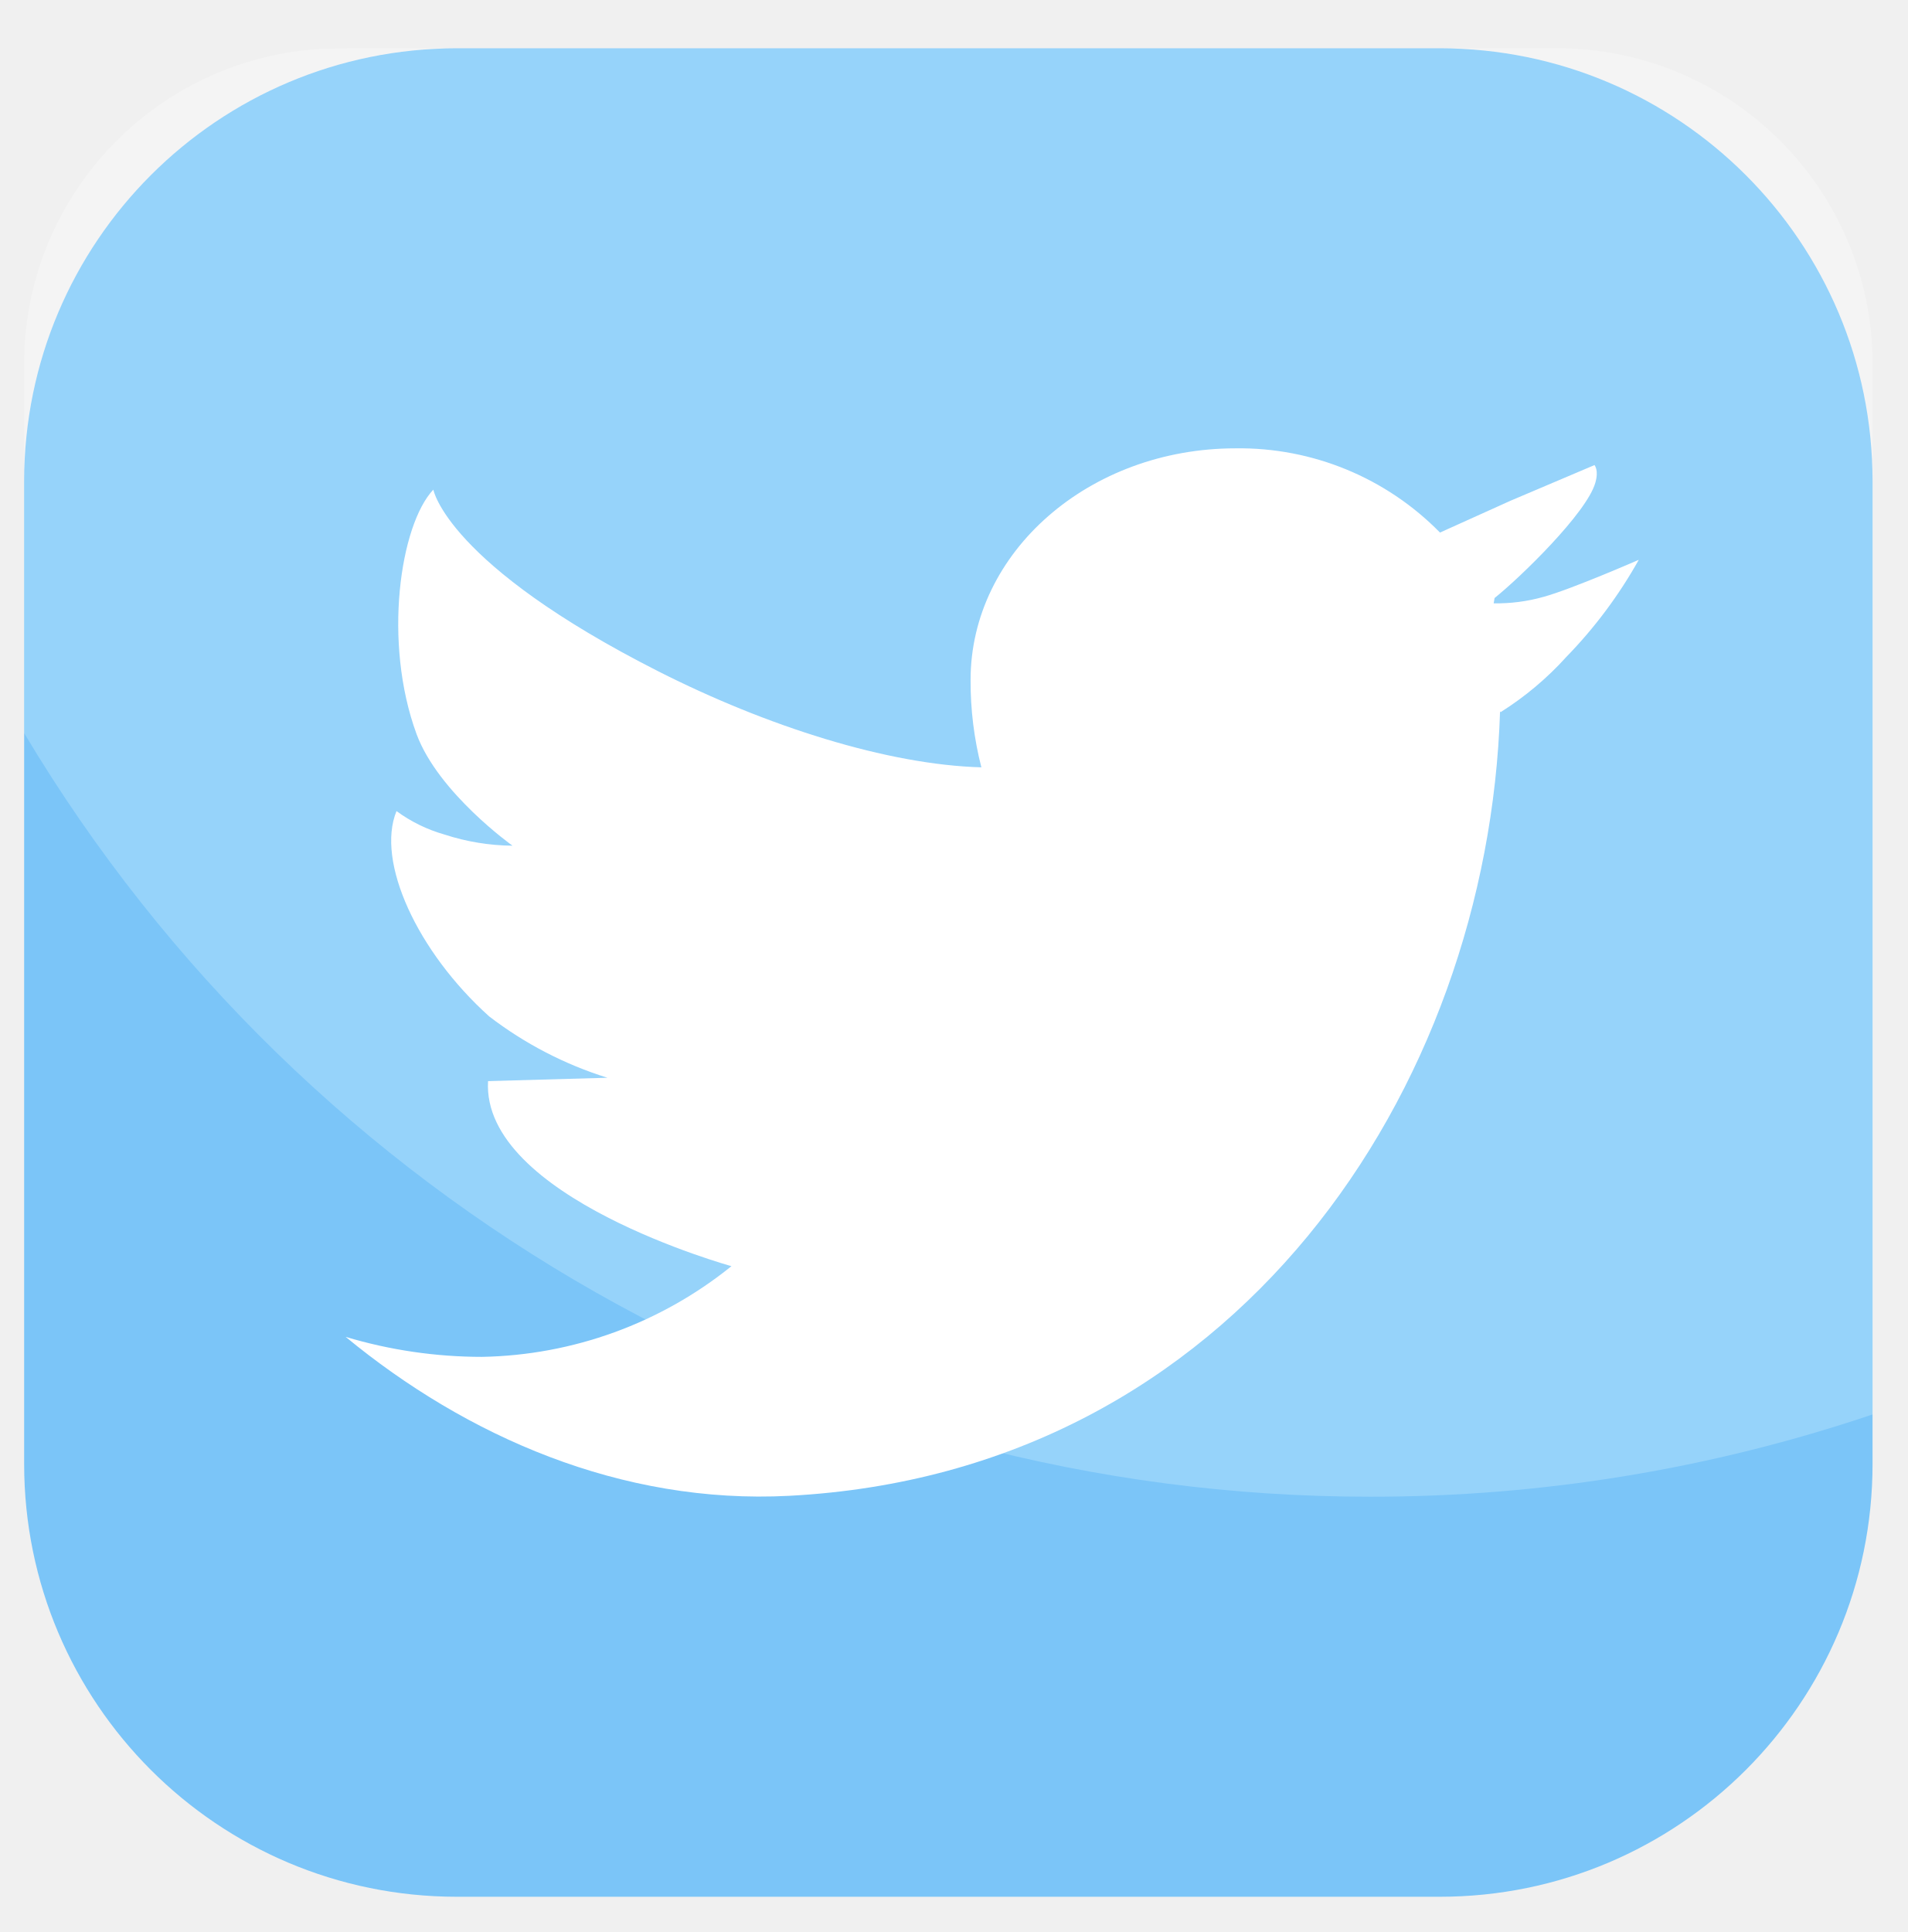
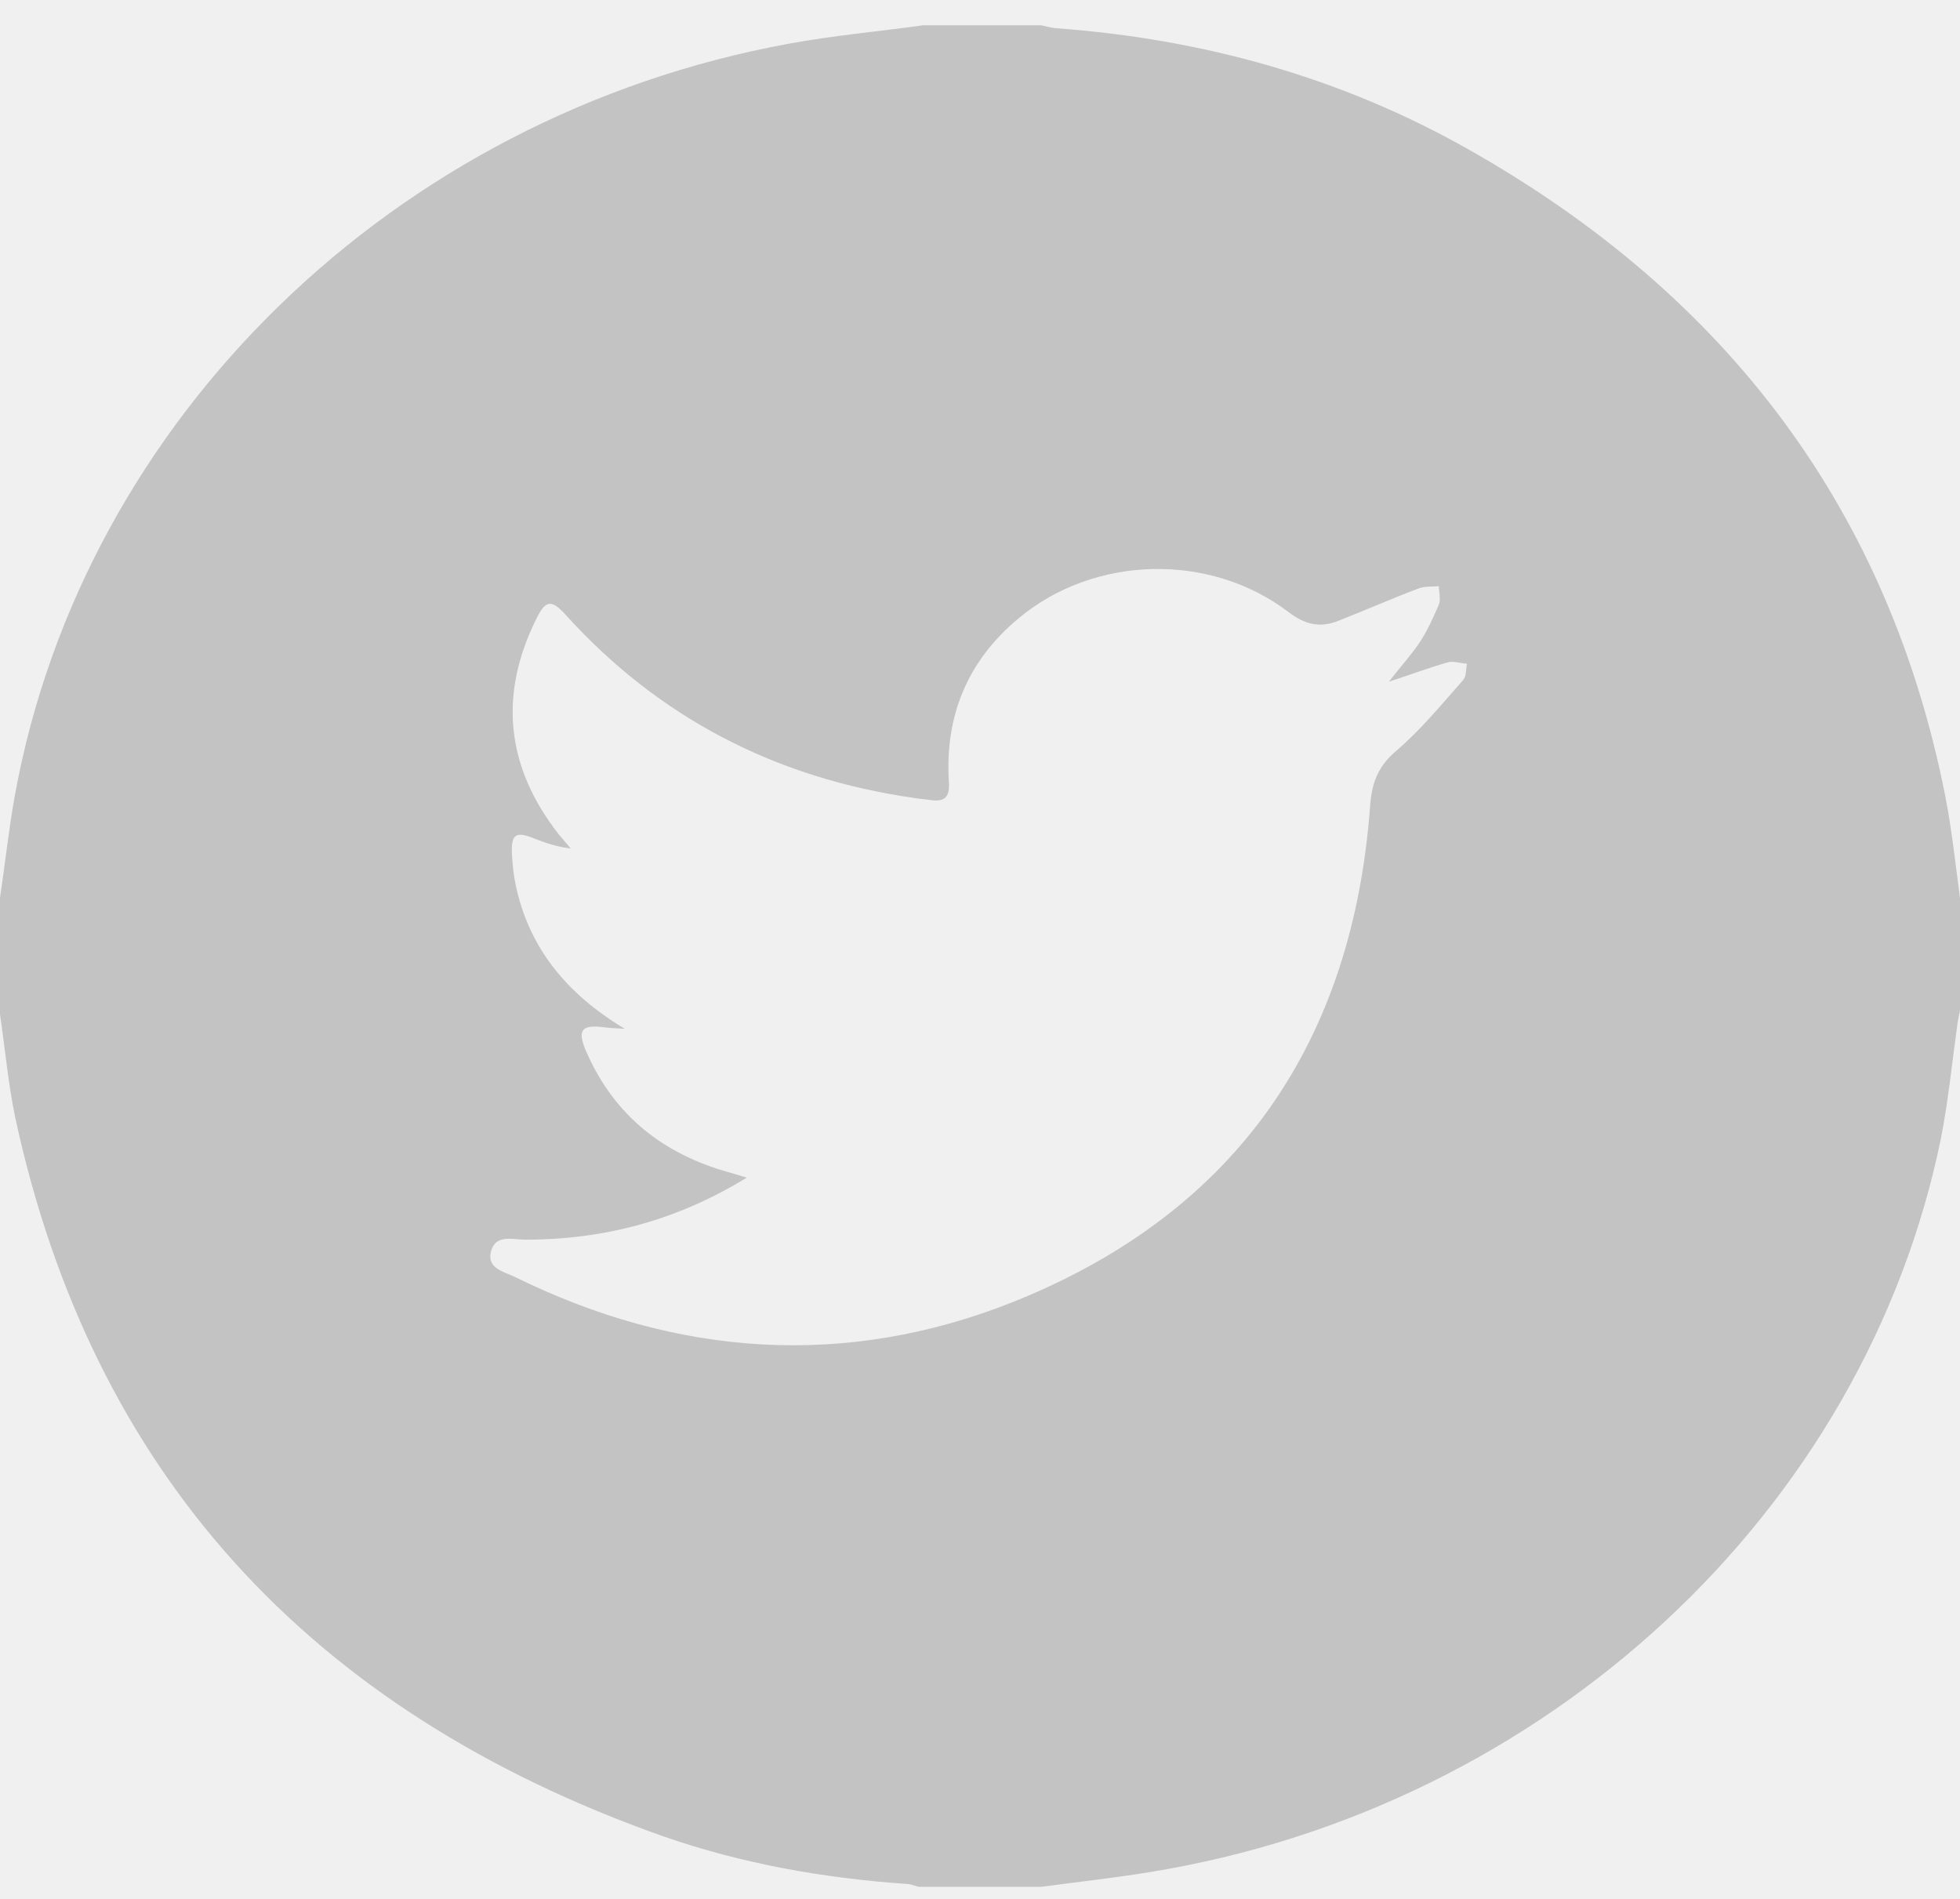
- <svg xmlns="http://www.w3.org/2000/svg" width="79" height="80" viewBox="0 0 79 80">
+ <svg xmlns="http://www.w3.org/2000/svg" width="32" height="31" viewBox="0 0 32 31" fill="none">
+   <g clip-path="url(#clip0_130_851)">
+     <path d="M17 30.803C16.333 30.803 15.667 30.803 15 30.803C14.933 30.787 14.867 30.755 14.792 30.755C13.433 30.66 12.108 30.423 10.833 29.98C5.025 27.93 1.5 24.021 0.25 18.251C0.133 17.689 0.083 17.12 0 16.558C0 15.925 0 15.291 0 14.658C0.083 14.104 0.142 13.543 0.242 12.989C1.358 6.839 6.433 1.893 12.875 0.714C13.6 0.58 14.333 0.516 15.067 0.413C15.717 0.413 16.358 0.413 17 0.413C17.083 0.429 17.158 0.453 17.242 0.461C19.642 0.635 21.908 1.268 23.975 2.439C28.233 4.845 30.842 8.359 31.758 12.989C31.867 13.543 31.925 14.104 32 14.658C32 15.276 32 15.885 32 16.494C31.983 16.589 31.958 16.684 31.95 16.779C31.867 17.373 31.808 17.974 31.692 18.568C30.45 24.677 25.233 29.521 18.758 30.565C18.175 30.66 17.583 30.724 17 30.803ZM10.2 16.795C10.092 16.787 9.975 16.787 9.867 16.771C9.5 16.724 9.425 16.811 9.558 17.136C9.983 18.133 10.733 18.79 11.817 19.114C11.925 19.146 12.042 19.177 12.192 19.225C11.058 19.921 9.867 20.238 8.575 20.238C8.375 20.238 8.092 20.143 8.017 20.428C7.942 20.705 8.225 20.76 8.408 20.847C11.058 22.153 13.817 22.343 16.55 21.251C20.258 19.763 22.083 16.945 22.367 13.186C22.392 12.806 22.483 12.522 22.792 12.261C23.2 11.912 23.542 11.493 23.892 11.097C23.942 11.034 23.933 10.923 23.95 10.836C23.85 10.828 23.733 10.789 23.642 10.812C23.333 10.899 23.042 11.01 22.675 11.129C22.867 10.883 23.033 10.701 23.167 10.504C23.3 10.306 23.4 10.084 23.492 9.87C23.525 9.783 23.492 9.673 23.492 9.57C23.383 9.578 23.275 9.57 23.175 9.601C22.733 9.768 22.3 9.958 21.858 10.132C21.55 10.258 21.3 10.195 21.033 9.989C19.75 9.016 17.867 9.063 16.633 10.092C15.783 10.796 15.425 11.707 15.492 12.767C15.508 13.004 15.433 13.099 15.183 13.06C15.1 13.044 15.017 13.044 14.933 13.028C12.65 12.704 10.75 11.707 9.242 10.045C9.008 9.783 8.908 9.791 8.758 10.1C8.142 11.335 8.258 12.514 9.117 13.614C9.183 13.693 9.25 13.772 9.317 13.851C9.1 13.827 8.917 13.764 8.733 13.693C8.425 13.566 8.342 13.614 8.358 13.938C8.367 14.104 8.383 14.271 8.417 14.437C8.633 15.473 9.25 16.225 10.2 16.795Z" fill="#C3C3C3" />
+   </g>
  <defs>
-     <clipPath id="clip-Mesa_de_trabajo_4">
-       <rect width="79" height="80" />
+     <clipPath id="clip0_130_851">
+       <rect width="32" height="30.39" fill="white" transform="translate(0 0.41333)" />
    </clipPath>
  </defs>
-   <g id="Mesa_de_trabajo_4" data-name="Mesa de trabajo – 4" clip-path="url(#clip-Mesa_de_trabajo_4)">
-     <g id="Grupo_232" data-name="Grupo 232" transform="translate(-3.892 1.442)">
-       <g id="Grupo_227" data-name="Grupo 227" transform="translate(4.892 0.558)">
-         <g id="Grupo_136" data-name="Grupo 136" transform="translate(0 0)">
-           <g id="Grupo_134" data-name="Grupo 134" transform="translate(0)">
-             <path id="Rectángulo_36" data-name="Rectángulo 36" d="M17.923,0H58.617A17.923,17.923,0,0,1,76.54,17.923v40.7A17.922,17.922,0,0,1,58.617,76.541h-40.7A17.922,17.922,0,0,1,0,58.619v-40.7A17.923,17.923,0,0,1,17.923,0Z" fill="#7bc5f8" />
-           </g>
-           <g id="Grupo_135" data-name="Grupo 135" transform="translate(13.311 16.565)">
-             <path id="Trazado_119" data-name="Trazado 119" d="M197.771,561.586Z" transform="translate(-146.052 -560.894)" fill="#fff" />
-             <path id="Trazado_120" data-name="Trazado 120" d="M176.521,566.784a7.152,7.152,0,0,1-2.077.271l.037-.22c1.081-.866,3.81-3.522,4.17-4.765.156-.536-.028-.722-.031-.74l-3.483,1.479-2.916,1.316h0a11.629,11.629,0,0,0-8.464-3.488c-6.06,0-10.973,4.293-10.973,9.591a14.292,14.292,0,0,0,.447,3.618c0,.277.012-.278,0,0-3.9-.107-8.9-1.708-13.358-3.965-8.787-4.452-9.336-7.534-9.336-7.534-1.381,1.466-2.093,6.319-.694,10.122.9,2.435,3.974,4.622,3.974,4.622h0a9.324,9.324,0,0,1-2.818-.462,6.222,6.222,0,0,1-1.987-.971c-.858,2.092.863,5.825,3.837,8.5a15.742,15.742,0,0,0,4.9,2.542l-4.946.139c-.277,4.807,10.08,7.662,10.08,7.662h0a16.934,16.934,0,0,1-10.333,3.756,19.69,19.69,0,0,1-5.644-.828c4.989,4.11,11.4,6.947,18.371,6.581,18.494-.971,28.935-16.869,29.431-32.482l.024.032a13.015,13.015,0,0,0,2.72-2.286,19.2,19.2,0,0,0,3-4.021S177.684,566.463,176.521,566.784Z" transform="translate(-126.904 -560.637)" fill="#fff" />
-             <path id="Trazado_121" data-name="Trazado 121" d="M197.771,561.587c.012.3,0,.029,0,0Z" transform="translate(-146.052 -560.894)" fill="#fff" />
-           </g>
-           <path id="Trazado_122" data-name="Trazado 122" d="M164.4,597.914a64.839,64.839,0,0,0,20.806-3.406v-43.5a13.078,13.078,0,0,0-13.079-13.069H123.064c-.731,0-1.447.009-2.148.028A13.078,13.078,0,0,0,108.665,551v15.294A64.878,64.878,0,0,0,164.4,597.914Z" transform="translate(-108.665 -537.939)" fill="#fff" opacity="0.5" style="mix-blend-mode: soft-light;isolation: isolate" />
-         </g>
-       </g>
-     </g>
-   </g>
</svg>
